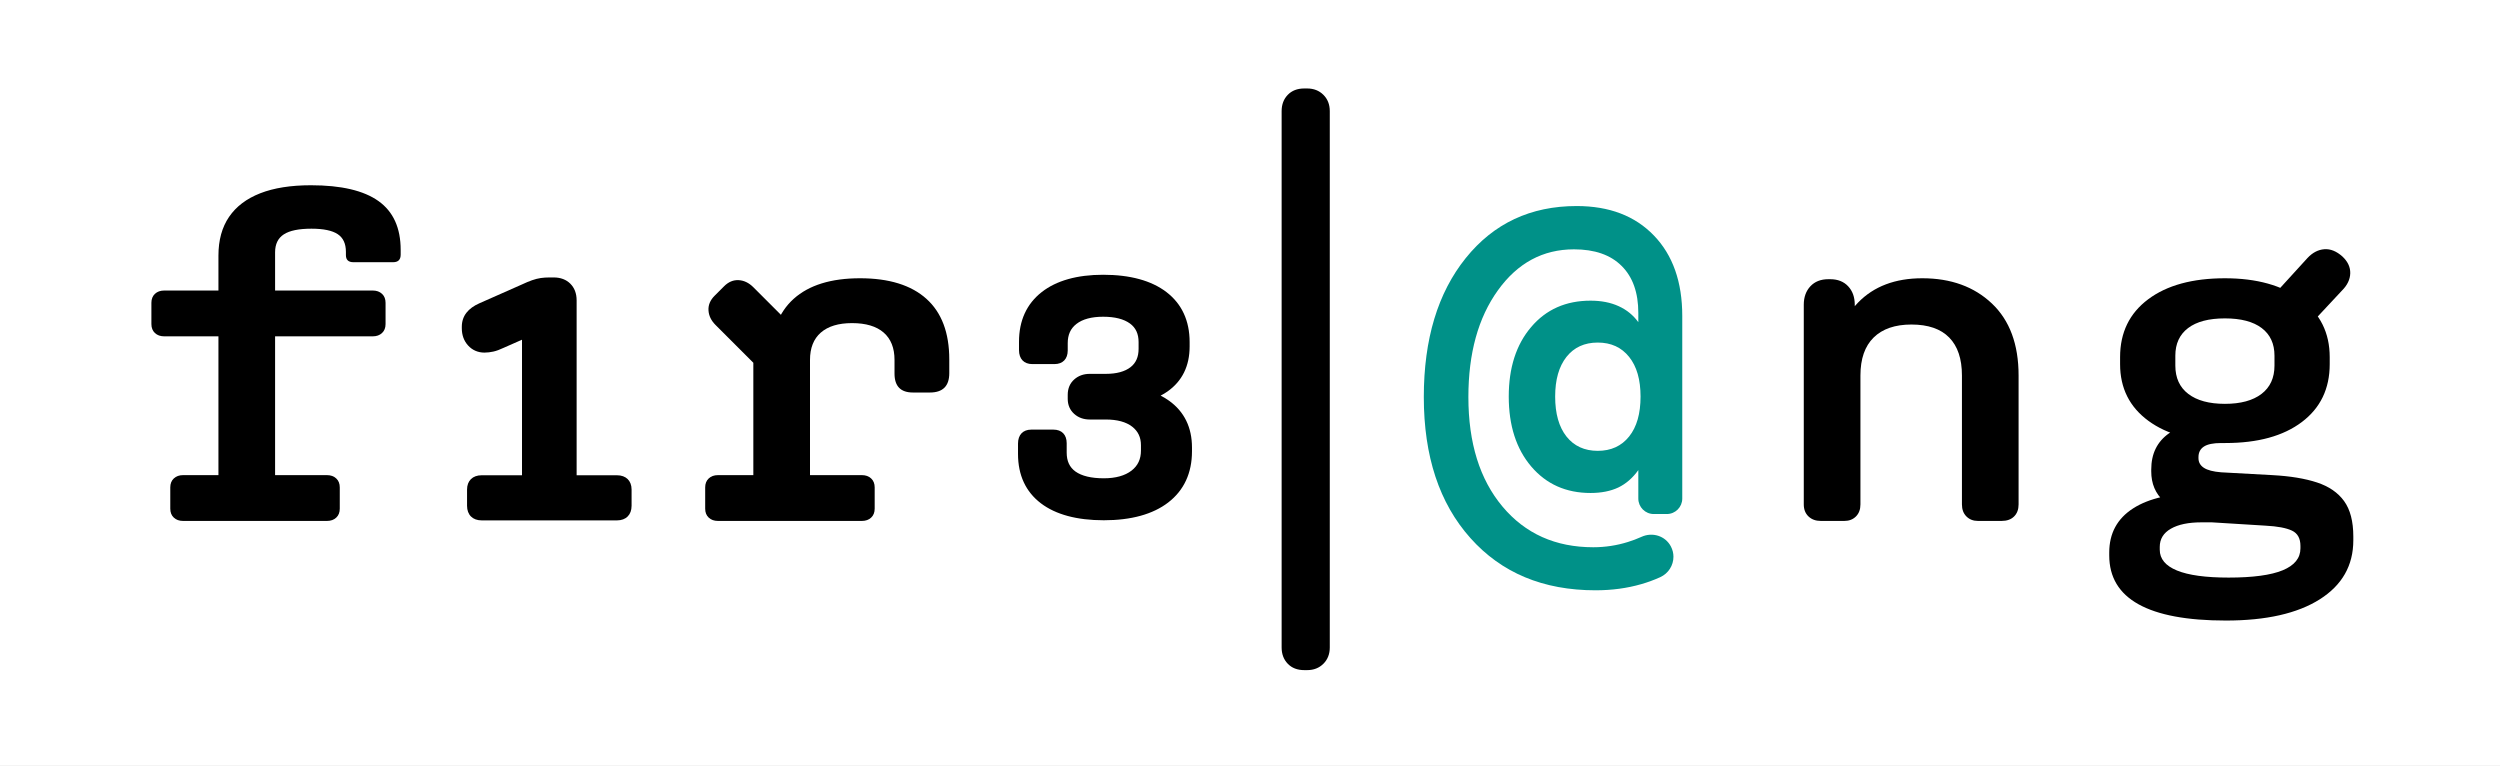
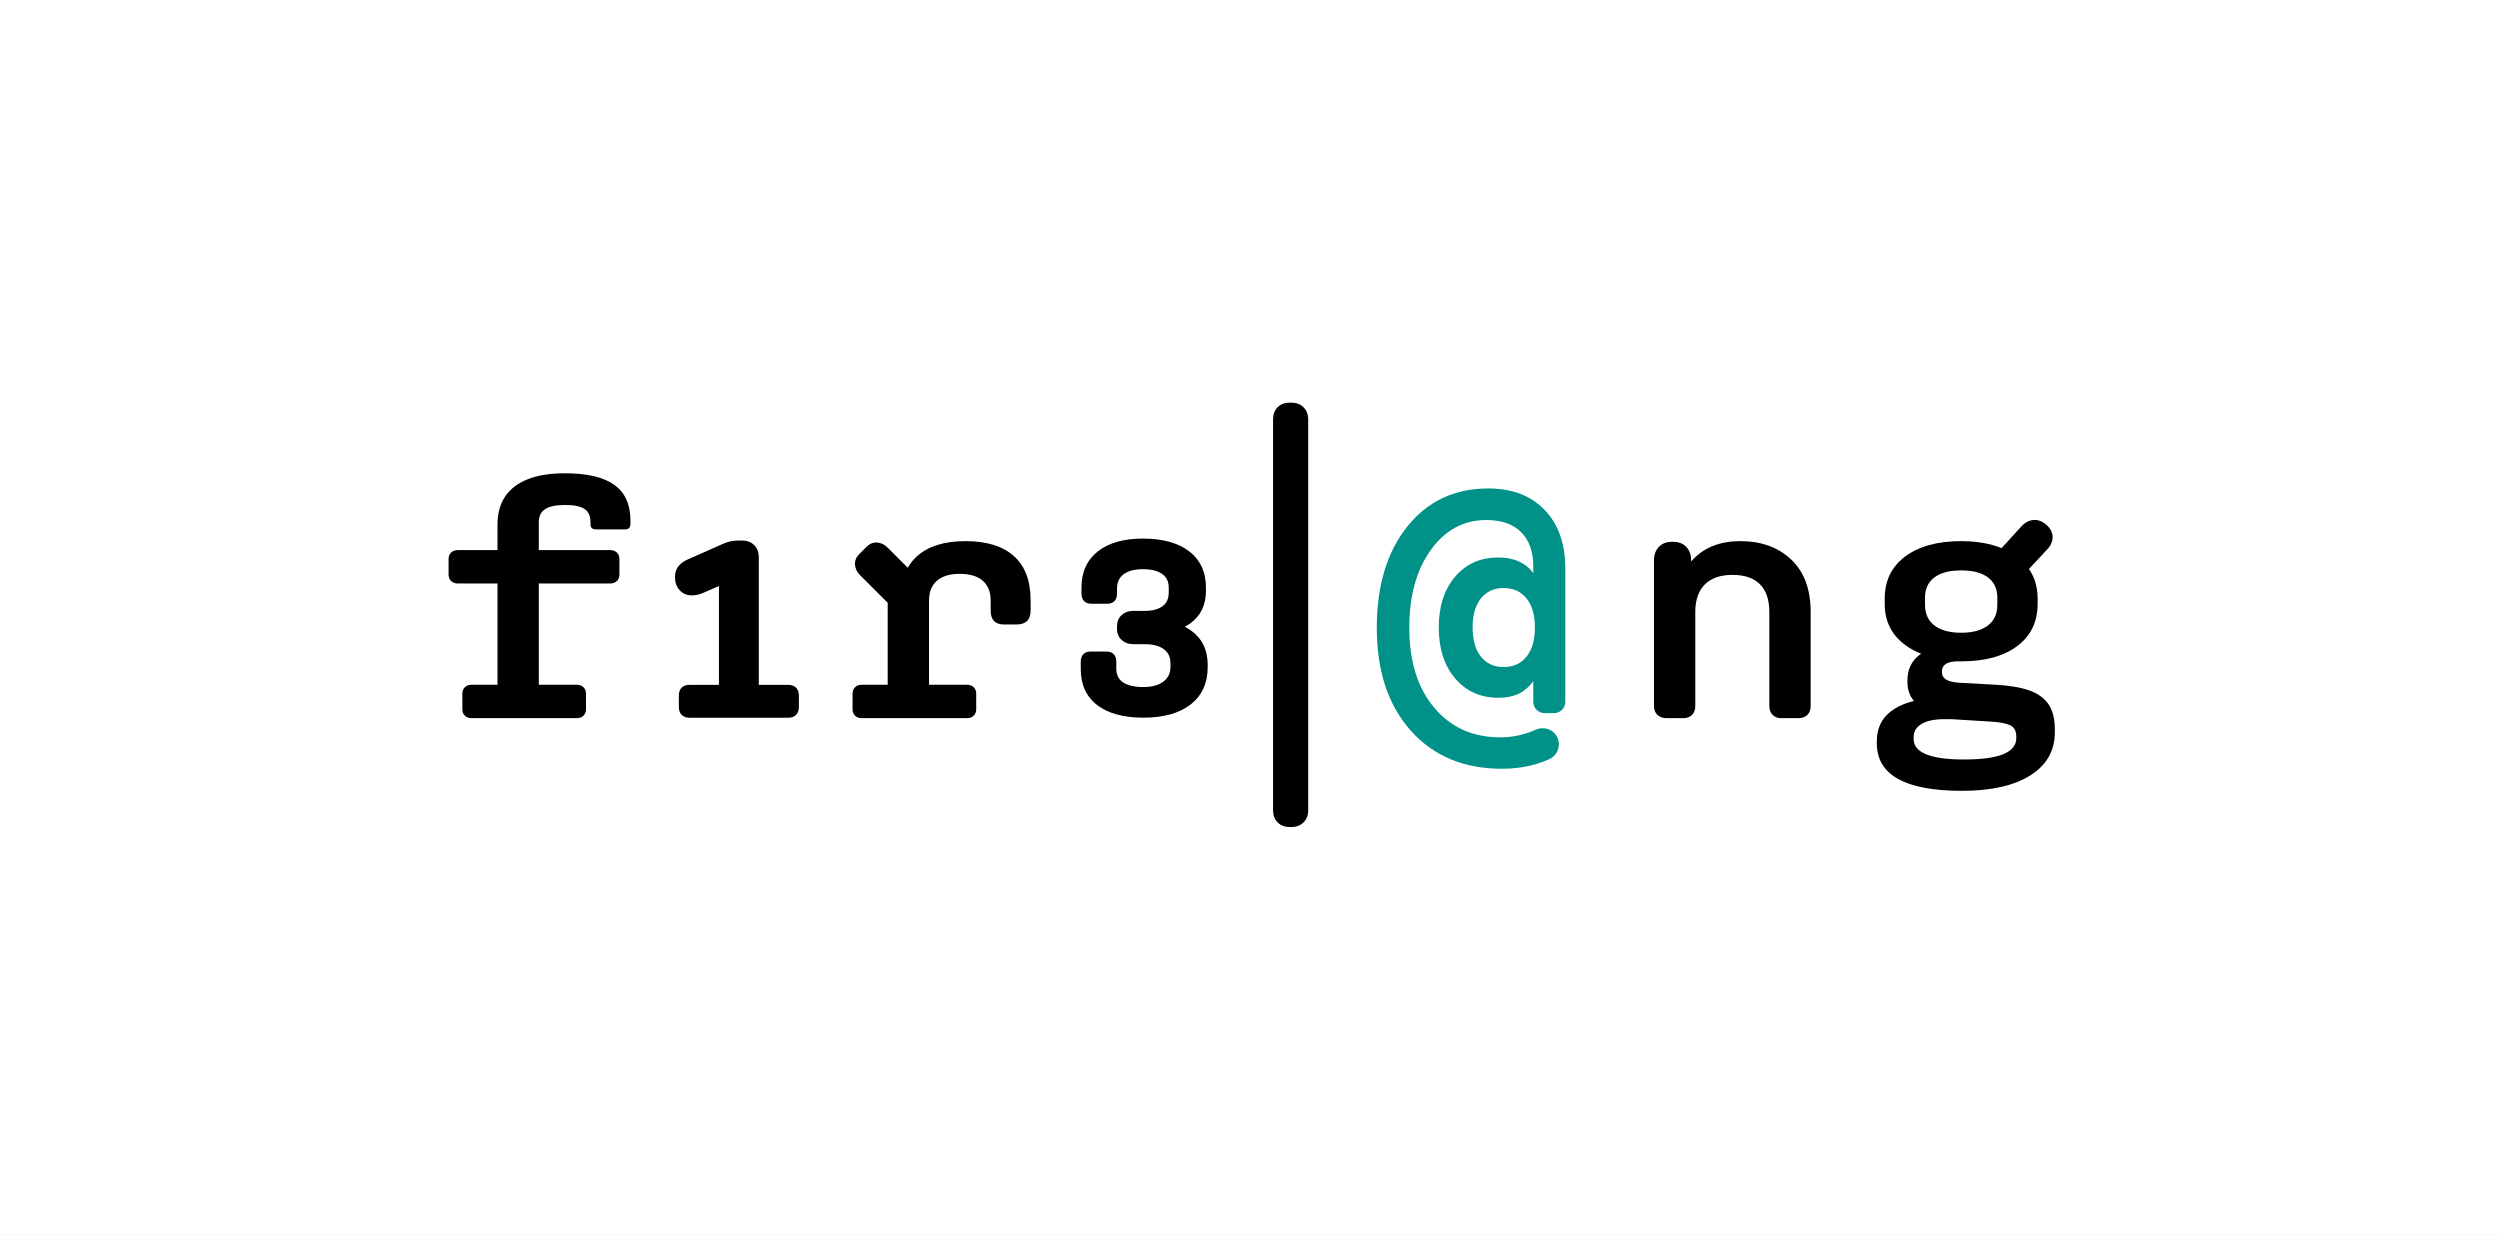
- <svg xmlns="http://www.w3.org/2000/svg" version="1.1" viewBox="0 0 529.53 162.097">
-   <rect width="529.53" height="162.097" fill="#ffffff" />
+ <svg xmlns="http://www.w3.org/2000/svg" version="1.1" viewBox="-98.184 -98.184 725.899 358.466">
+   <rect x="-98.184" y="-98.184" width="725.899" height="358.466" fill="#FFFFFF" />
  <path fill="#009188" d="M350.311,49.882c-3.998-4.16-9.454-6.24-16.356-6.24-9.752,0-17.585,3.674-23.501,11.035-5.916,7.361-8.874,17.167-8.874,29.417,0,12.534,3.282,22.502,9.873,29.876,6.578,7.375,15.411,11.062,26.499,11.062,3.444,0,6.686-.432,9.711-1.31,1.364-.392,2.688-.878,3.971-1.459,1.769-.797,2.823-2.526,2.823-4.336,0-.729-.176-1.472-.54-2.175-1.175-2.256-3.917-3.106-6.24-2.039-.932.419-1.877.783-2.85,1.08-2.364.743-4.822,1.121-7.347,1.121-8.009,0-14.425-2.877-19.233-8.617-4.822-5.754-7.226-13.479-7.226-23.204,0-9.265,2.08-16.802,6.253-22.596,4.16-5.794,9.535-8.685,16.113-8.685,4.376,0,7.739,1.162,10.089,3.512,2.364,2.337,3.539,5.659,3.539,9.968v1.945c-1.08-1.486-2.472-2.62-4.173-3.39-1.715-.783-3.687-1.162-5.943-1.162-5.213,0-9.414,1.85-12.574,5.578-3.174,3.714-4.754,8.631-4.754,14.735,0,6.145,1.594,11.089,4.768,14.817,3.187,3.741,7.375,5.605,12.561,5.605,2.283,0,4.241-.392,5.875-1.162,1.621-.783,3.039-1.999,4.241-3.687v6.037c0,1.796,1.459,3.269,3.269,3.269h2.769c1.81,0,3.269-1.472,3.269-3.269v-38.696c0-7.185-1.999-12.872-6.01-17.032ZM345.07,92.454c-1.621,2.026-3.836,3.039-6.645,3.039s-5.024-1.013-6.632-3.039c-1.594-2.026-2.391-4.849-2.391-8.455,0-3.579.797-6.375,2.391-8.401,1.607-2.026,3.809-3.039,6.632-3.039s5.024,1.013,6.645,3.039c1.621,2.026,2.418,4.822,2.418,8.401,0,3.606-.797,6.429-2.418,8.455Z" />
  <path fill="#000000" d="M69.268,110.339h-30.5c-.8,0-1.45-.233-1.95-.7-.5-.465-.75-1.1-.75-1.9v-4.5c0-.8.25-1.433.75-1.9.5-.466,1.15-.7,1.95-.7h7.5v-29.4h-11.5c-.8,0-1.45-.233-1.95-.7-.5-.466-.75-1.1-.75-1.9v-4.5c0-.8.25-1.433.75-1.9.5-.465,1.15-.7,1.95-.7h11.5v-7.4c0-3.266.75-6,2.25-8.2,1.5-2.2,3.7-3.866,6.6-5,2.9-1.133,6.483-1.7,10.75-1.7,6.4,0,11.166,1.117,14.3,3.35,3.133,2.234,4.7,5.685,4.7,10.35v1c0,1.067-.534,1.6-1.6,1.6h-8.4c-1.067,0-1.6-.5-1.6-1.5v-.7c0-1.733-.585-2.983-1.75-3.75-1.167-.766-3.018-1.15-5.55-1.15-2.668,0-4.617.4-5.851,1.2-1.234.8-1.85,2.067-1.85,3.8v8.1h20.7c.8,0,1.449.234,1.949.7.5.467.75,1.1.75,1.9v4.5c0,.8-.25,1.435-.75,1.9-.5.467-1.149.7-1.949.7h-20.7v29.4h11c.8,0,1.45.234,1.95.7.5.467.75,1.1.75,1.9v4.5c0,.8-.25,1.435-.75,1.9-.5.467-1.15.7-1.95.7Z" />
  <path fill="#000000" d="M152.066,110.339c-.8,0-1.45-.233-1.95-.7-.5-.465-.75-1.1-.75-1.9v-4.5c0-.8.25-1.433.75-1.9.5-.466,1.15-.7,1.95-.7h7.5v-30.7l4.2,11.1-12.2-12.2c-.935-.933-1.435-1.966-1.5-3.1-.067-1.133.365-2.166,1.3-3.1l2-2c.933-.933,1.966-1.365,3.101-1.3,1.133.067,2.165.567,3.1,1.5l9.1,9.1-5.399,6.2c0-5.666,1.615-9.95,4.85-12.85,3.233-2.9,7.916-4.35,14.05-4.35s10.816,1.45,14.051,4.35c3.232,2.9,4.85,7.184,4.85,12.85v2.9c0,2.734-1.367,4.1-4.1,4.1h-3.601c-2.6,0-3.899-1.333-3.899-4v-2.9c0-2.533-.768-4.465-2.301-5.8-1.534-1.333-3.767-2-6.699-2-2.867,0-5.067.667-6.601,2-1.534,1.334-2.3,3.267-2.3,5.8v24.4h11c.8,0,1.45.234,1.95.7.5.467.75,1.1.75,1.9v4.5c0,.8-.25,1.435-.75,1.9-.5.467-1.15.7-1.95.7h-30.5Z" />
  <path fill="#000000" d="M281.664,137.139c0,1.4-.449,2.55-1.35,3.45s-2.05,1.35-3.45,1.35h-.6c-1.468,0-2.635-.449-3.5-1.35-.867-.9-1.3-2.05-1.3-3.45V23.539c0-1.4.433-2.55,1.3-3.45.865-.9,2.032-1.35,3.5-1.35h.6c1.4,0,2.55.45,3.45,1.35s1.35,2.05,1.35,3.45v113.6Z" />
  <path fill="#000000" d="M385.662,110.339c-1.066,0-1.934-.315-2.6-.95-.667-.633-1-1.482-1-2.55v-42.3c0-1.6.466-2.9,1.4-3.9.933-1,2.199-1.5,3.8-1.5h.399c1.601,0,2.866.5,3.801,1.5.933,1,1.399,2.3,1.399,3.9v13.7l-4.3.5c0-6.333,1.666-11.215,5-14.65,3.333-3.433,7.865-5.15,13.6-5.15,6.066,0,10.983,1.784,14.75,5.35,3.766,3.567,5.65,8.65,5.65,15.25v27.3c0,1.067-.317,1.917-.95,2.55-.634.635-1.517.95-2.649.95h-5c-1,0-1.817-.315-2.45-.95-.635-.633-.95-1.482-.95-2.55v-27.3c0-3.533-.9-6.216-2.7-8.05-1.8-1.833-4.467-2.75-8-2.75-3.467,0-6.134.917-8,2.75-1.867,1.834-2.8,4.517-2.8,8.05v27.3c0,1.067-.317,1.917-.95,2.55-.634.635-1.45.95-2.45.95h-5Z" />
  <path fill="#000000" d="M471.462,131.439c-8.2,0-14.367-1.149-18.5-3.449-4.135-2.301-6.2-5.75-6.2-10.351v-.6c0-4.067,1.683-7.183,5.05-9.35,3.365-2.166,8.183-3.25,14.45-3.25h4l.399,6.2h-4.399c-2.734,0-4.885.45-6.45,1.351-1.567.899-2.35,2.183-2.35,3.85v.6c0,1.934,1.215,3.4,3.649,4.4,2.433,1,6.083,1.5,10.95,1.5,5.133,0,8.95-.518,11.45-1.55,2.5-1.034,3.75-2.585,3.75-4.65v-.5c0-1.6-.601-2.685-1.8-3.25-1.2-.567-3.067-.917-5.601-1.05l-17.8-1.1,4-1c-3.4-.465-5.984-1.5-7.75-3.1-1.768-1.6-2.65-3.7-2.65-6.3v-.4c0-3.333,1.25-5.883,3.75-7.65,2.5-1.766,6.083-2.65,10.75-2.65l1.301,4.4c-6.935,0-12.4-1.466-16.4-4.4-4-2.933-6-6.933-6-12v-1.5c0-5.2,1.982-9.283,5.95-12.25,3.966-2.965,9.383-4.45,16.25-4.45,6.732,0,12.115,1.5,16.149,4.5,4.033,3,6.051,7.067,6.051,12.2v1.5c0,5.2-1.968,9.285-5.9,12.25-3.935,2.967-9.334,4.45-16.2,4.45h-.899c-1.668,0-2.885.25-3.65.75-.768.5-1.15,1.25-1.15,2.25v.2c0,.867.383,1.55,1.15,2.05.766.5,1.982.817,3.65.95l10.899.6c3.733.2,6.866.717,9.4,1.55,2.532.834,4.45,2.15,5.75,3.95,1.3,1.8,1.95,4.3,1.95,7.5v.8c0,5.333-2.367,9.5-7.101,12.5-4.734,3-11.367,4.5-19.899,4.5ZM471.262,85.539c3.333,0,5.915-.7,7.75-2.1,1.833-1.4,2.75-3.4,2.75-6v-2.1c0-2.533-.9-4.483-2.7-5.85-1.8-1.366-4.4-2.05-7.8-2.05s-6,.684-7.8,2.05c-1.801,1.367-2.7,3.317-2.7,5.85v2.1c0,2.6.915,4.6,2.75,6,1.833,1.4,4.415,2.1,7.75,2.1ZM496.161,54.339c1.133,1.067,1.684,2.25,1.65,3.55-.034,1.3-.617,2.518-1.75,3.65l-8.4,9-7.199-6.8,8.3-9.1c1.065-1.133,2.25-1.75,3.55-1.85,1.3-.1,2.583.417,3.85,1.55Z" />
  <path fill="#000000" d="M133.777,103.686v3.449c0,1.91-1.18,3.09-3.09,3.09h-28.67c-1.91,0-3.09-1.18-3.09-3.09v-3.449c0-1.86,1.18-3.02,3.09-3.02h8.55v-28.71l-3.9,1.72c-.82.39-1.53.65-2.16.79-.63.14-1.27.22-1.9.22-1.38,0-2.58-.53-3.47-1.52-.88-.97-1.32-2.2-1.32-3.64v-.3c0-1.17.34-2.18,1.01-3.02.61-.77,1.51-1.43,2.68-1.95l8.97-3.97c.87-.41,1.62-.72,2.22-.93.64-.23,1.27-.38,1.86-.47.57-.08,1.18-.12,1.83-.12h.89c1.46,0,2.65.45,3.53,1.33.88.88,1.33,2.07,1.33,3.53v37.04h8.55c1.91,0,3.09,1.16,3.09,3.02Z" />
  <path fill="#000000" d="M252.477,94.798v.78c0,4.63-1.7,8.28-5.03,10.85-3.25,2.5-7.84,3.77-13.65,3.77-5.7,0-10.19-1.21-13.32-3.59-3.22-2.45-4.85-5.97-4.85-10.46v-2.2c0-1.85,1.05-2.95,2.81-2.95h4.69c1.76,0,2.81,1.07,2.81,2.87v2c0,1.8.61,3.1,1.85,4,1.33.95,3.36,1.44,6.01,1.44,2.51,0,4.48-.55,5.88-1.63,1.34-1.04,1.99-2.43,1.99-4.24v-1.14c0-1.67-.61-2.95-1.85-3.92-1.3-1.01-3.18-1.52-5.59-1.52h-3.41c-1.3,0-2.41-.4-3.29-1.19-.91-.82-1.37-1.89-1.37-3.19v-.85c0-1.34.46-2.44,1.37-3.25.88-.79,1.99-1.19,3.29-1.19h3.41c2.27,0,4.03-.48,5.24-1.42,1.14-.89,1.7-2.16,1.7-3.88v-1.43c0-1.75-.6-3.04-1.82-3.93-1.31-.96-3.22-1.44-5.69-1.44-2.45,0-4.36.51-5.66,1.53-1.24.96-1.84,2.29-1.84,4.06v1.56c0,1.8-1.05,2.88-2.81,2.88h-4.7c-1.76,0-2.81-1.1-2.81-2.95v-1.78c0-4.48,1.62-8.02,4.81-10.52,3.11-2.43,7.49-3.67,13.01-3.67,5.71,0,10.21,1.23,13.4,3.66,3.26,2.5,4.92,6.07,4.92,10.6v.93c0,4.13-1.57,7.33-4.67,9.52-.46.32-.95.62-1.47.89.64.33,1.24.69,1.8,1.09,3.21,2.31,4.84,5.64,4.84,9.91Z" />
</svg>
